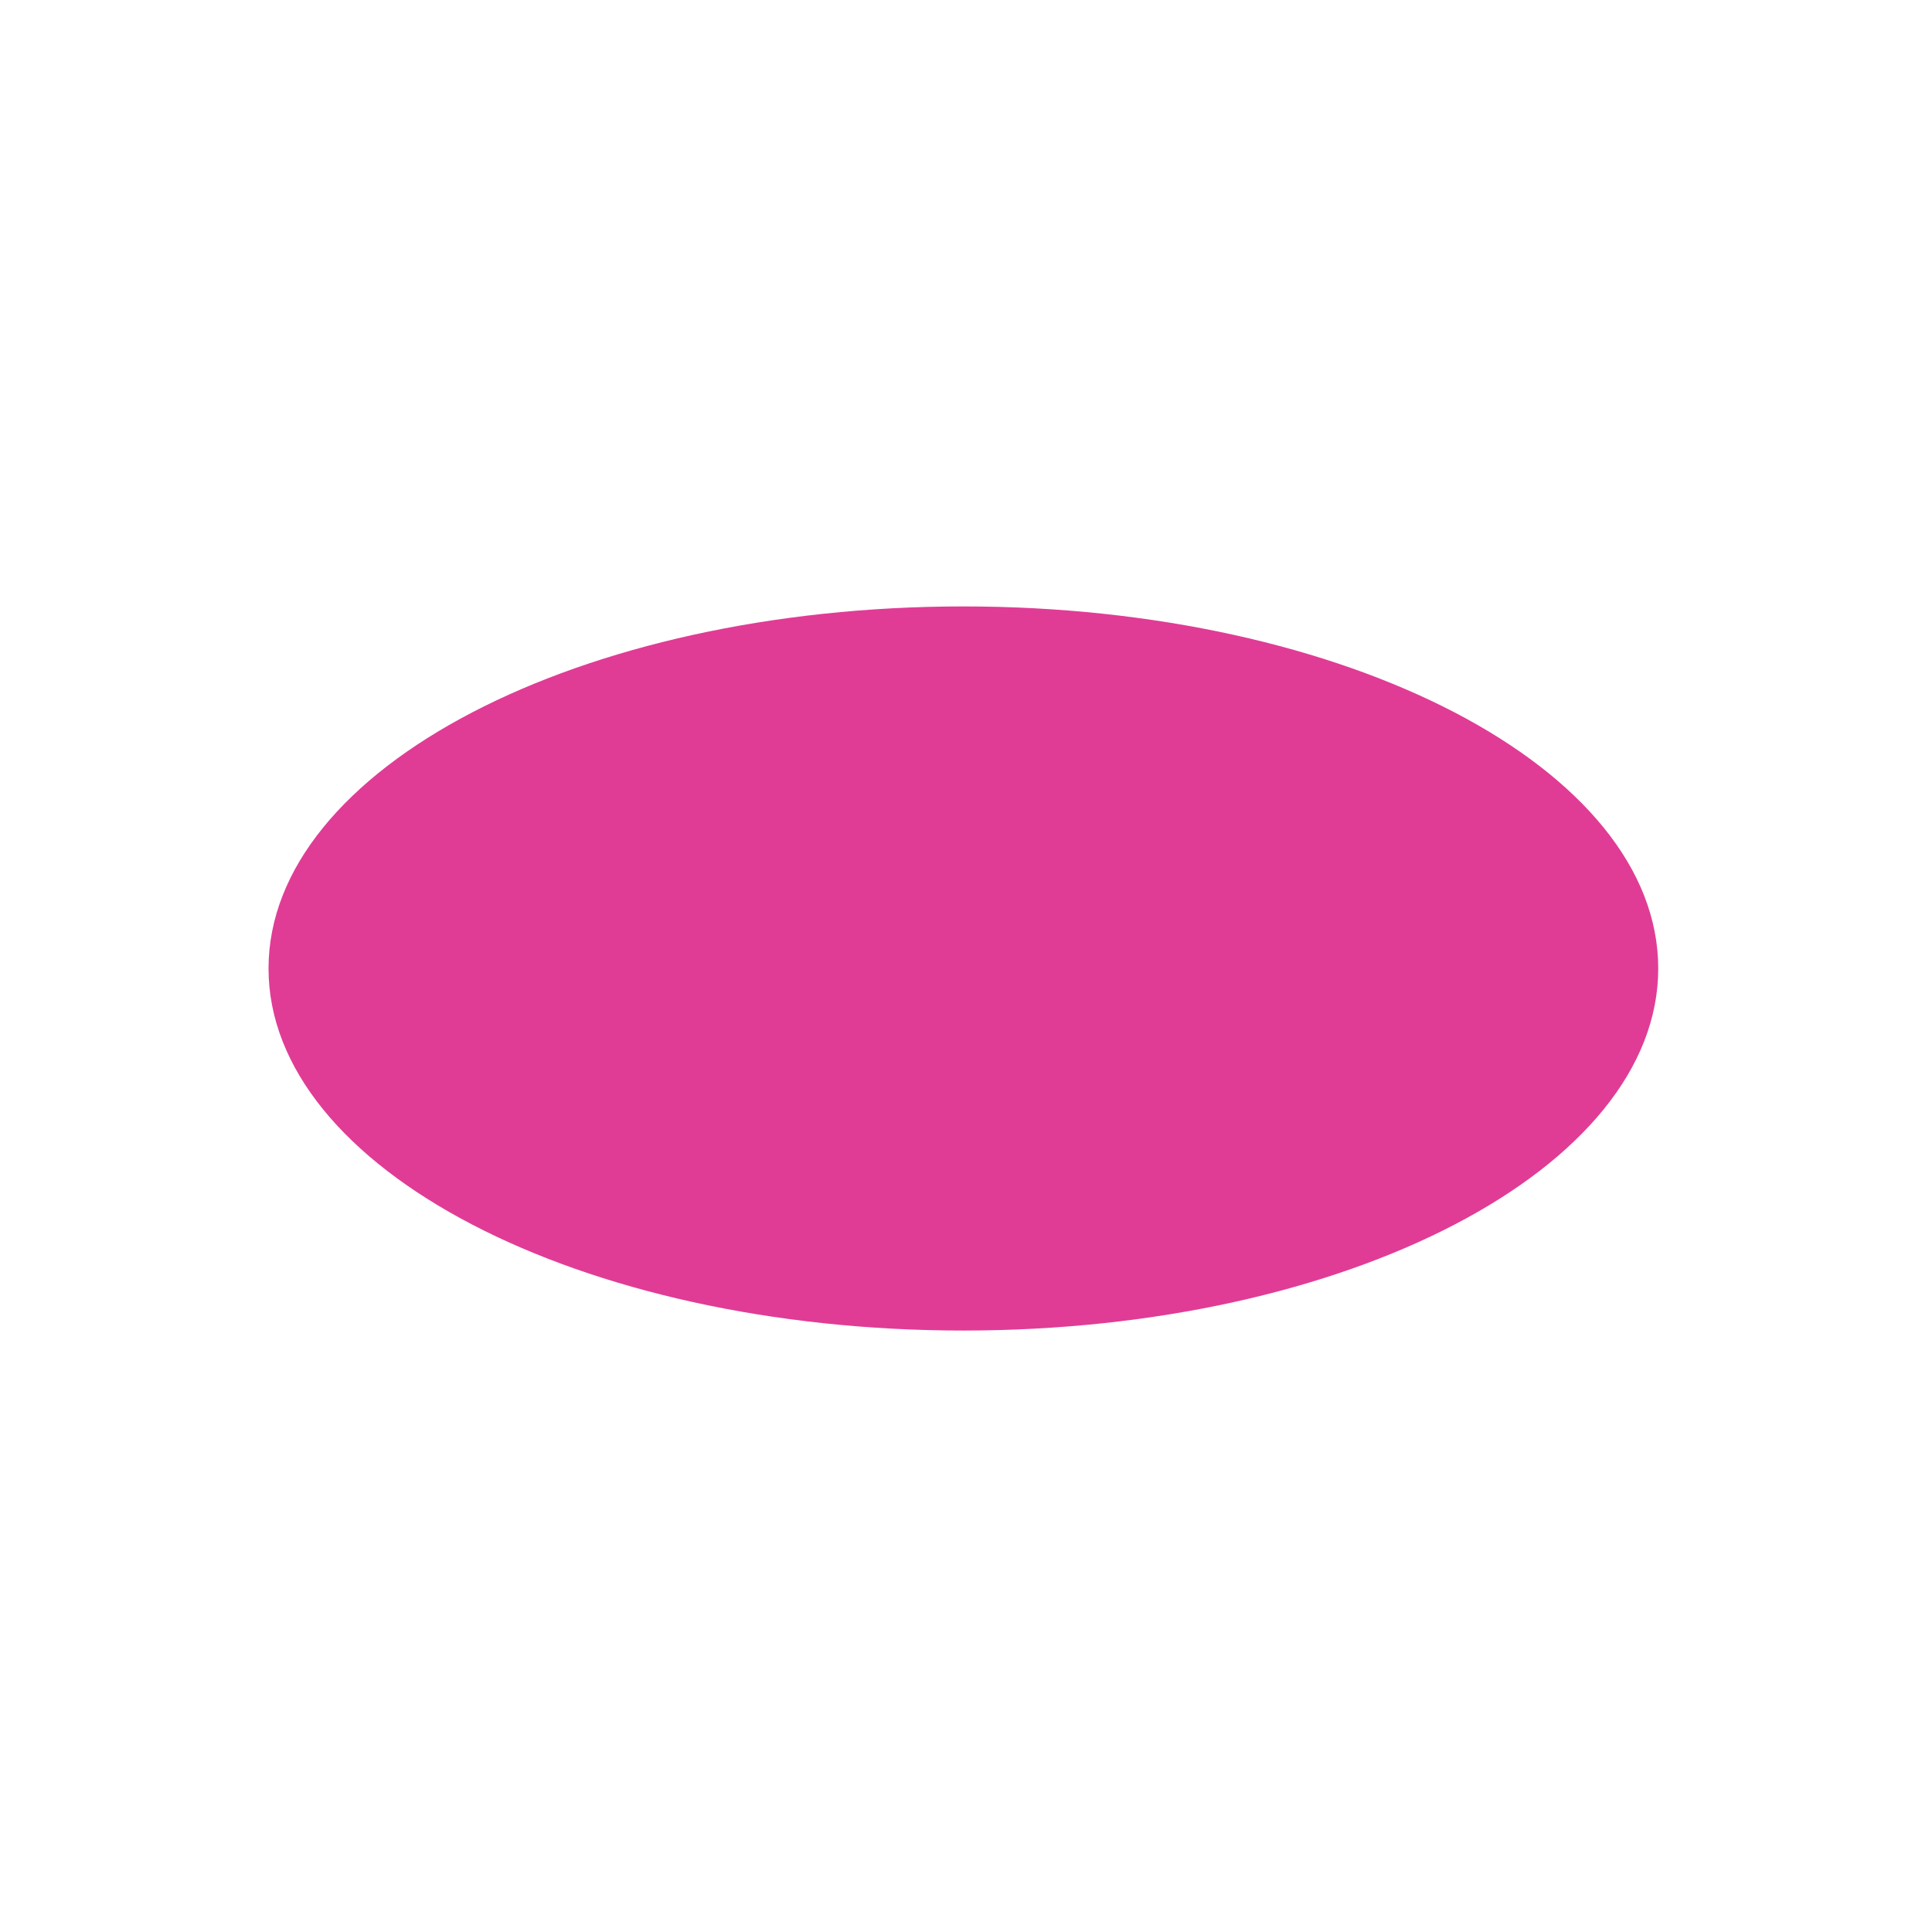
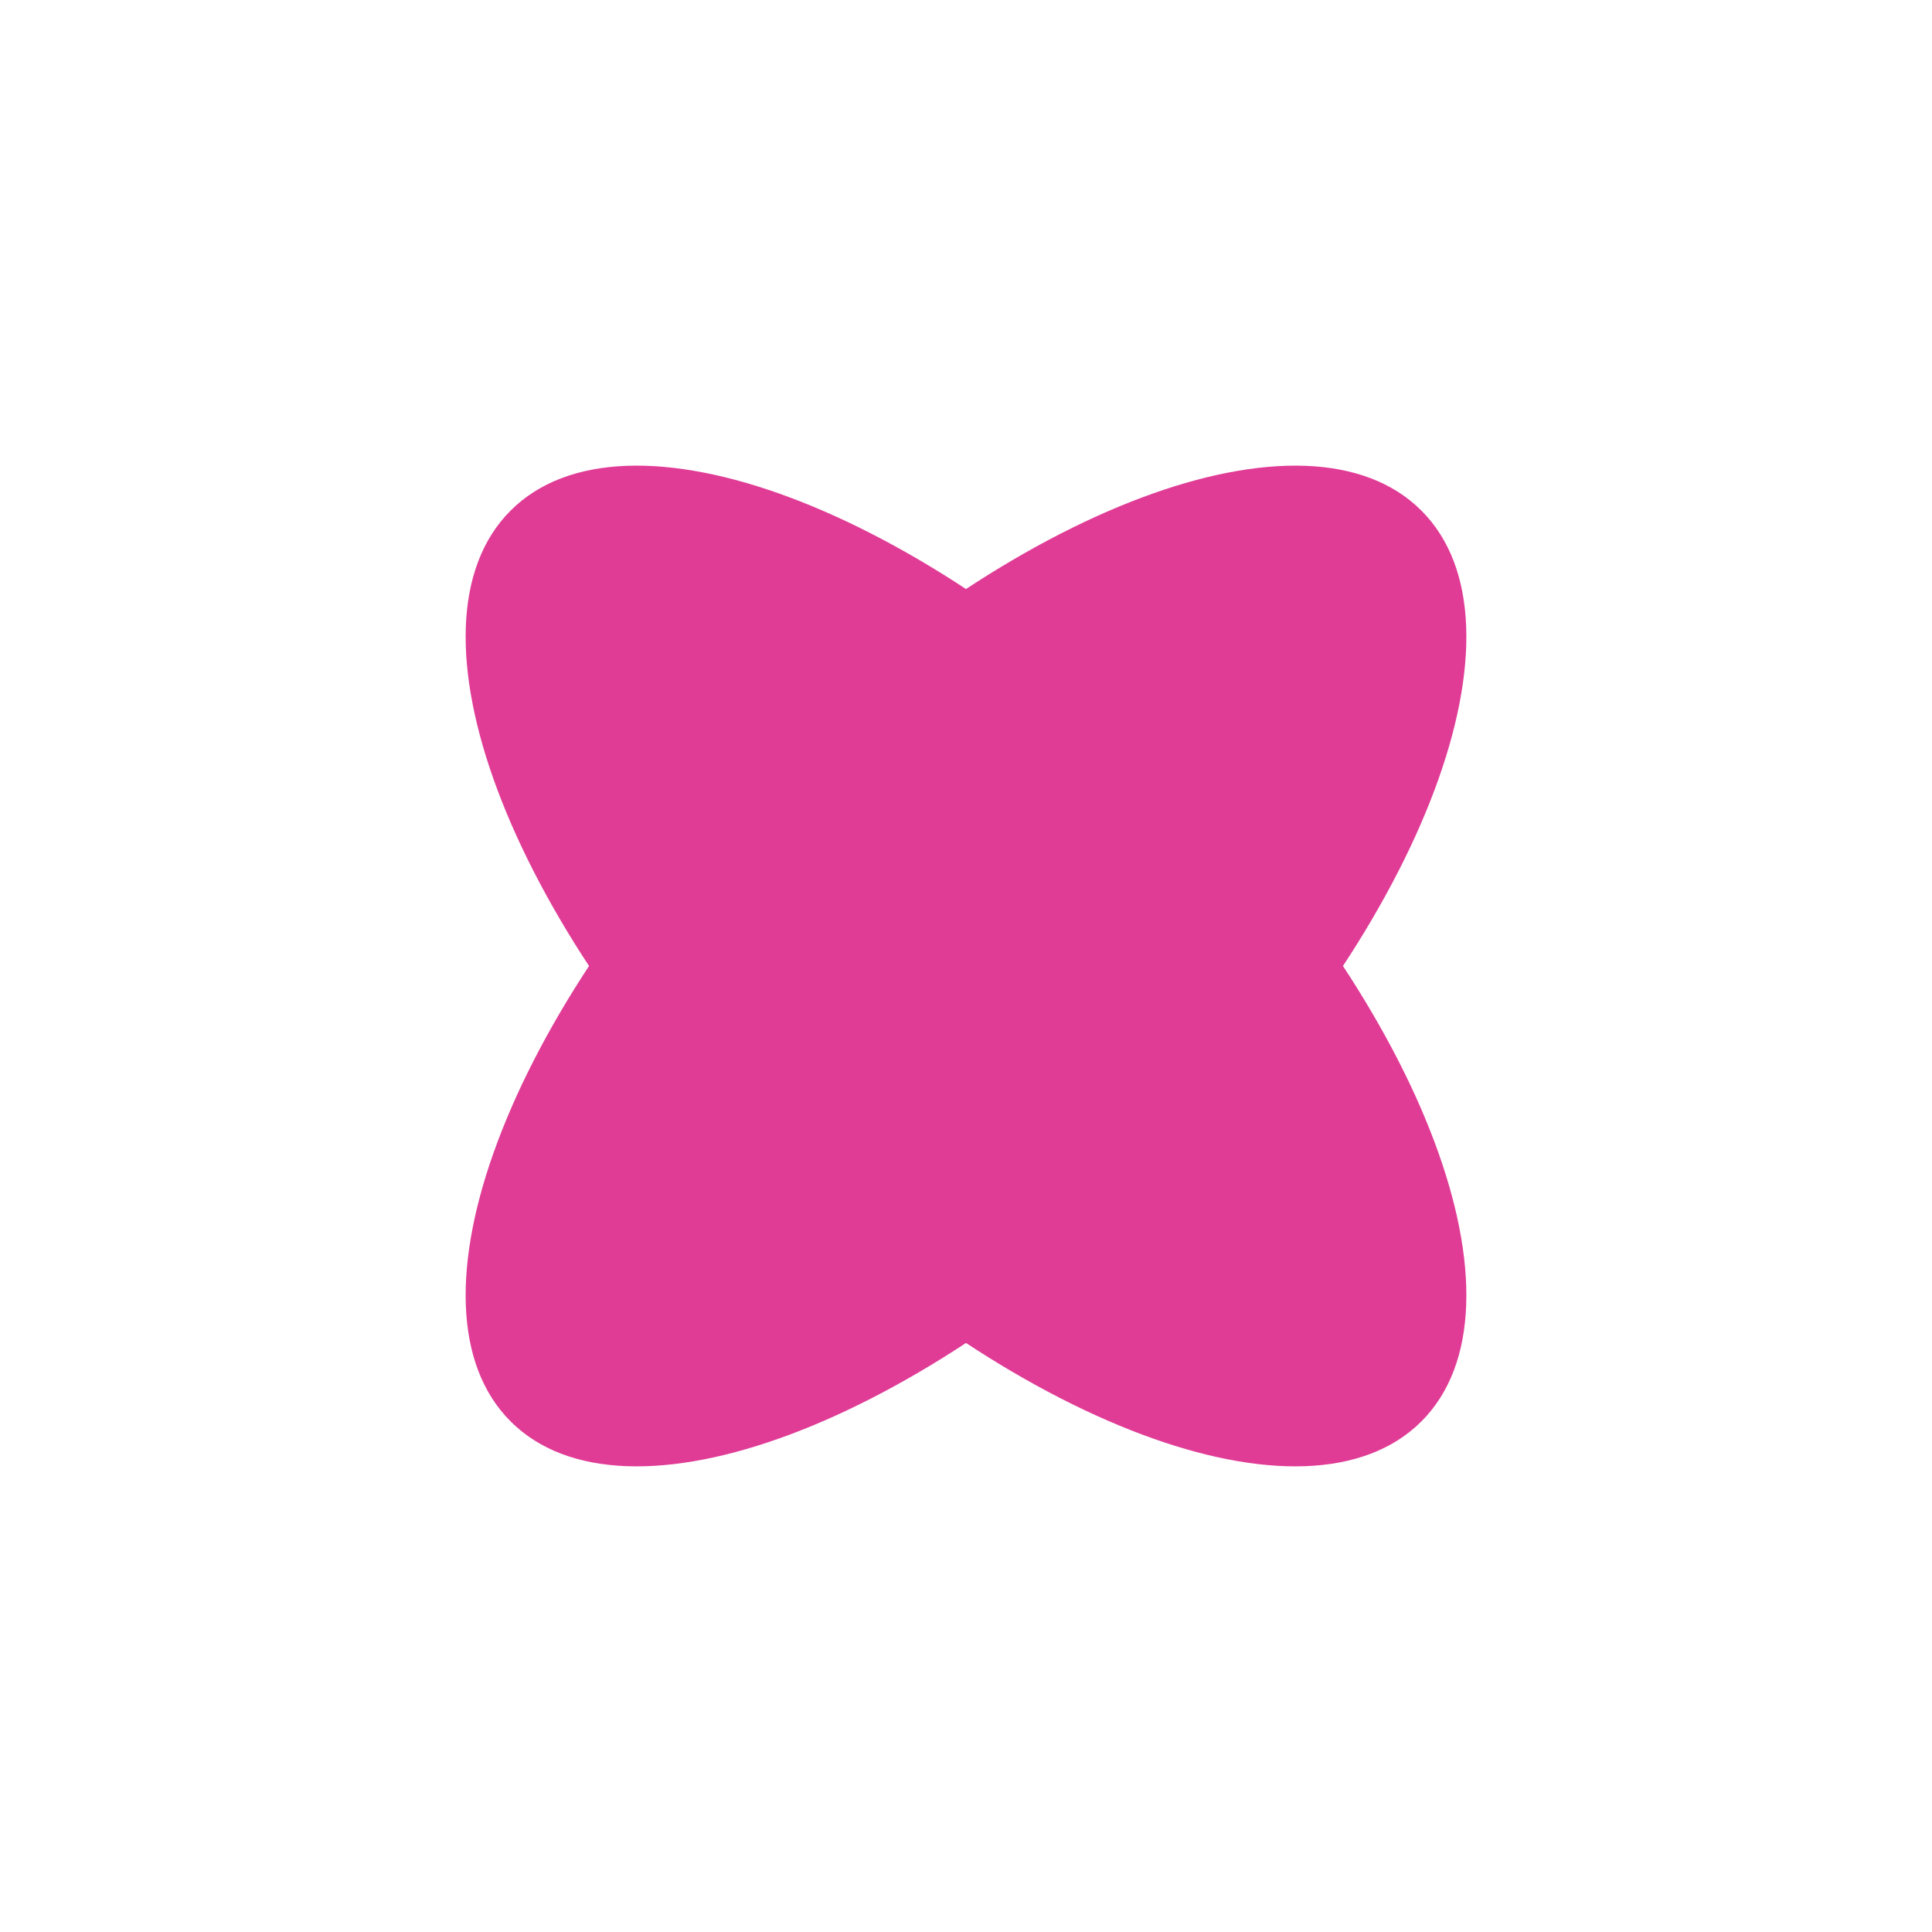
- <svg xmlns="http://www.w3.org/2000/svg" width="140" height="140" fill="none" viewBox="0 0 140 140">
-   <path fill="#e03c96" d="M69.81 96.416c27.808 0 50.352-11.746 50.352-26.236S97.618 43.944 69.81 43.944 19.459 55.69 19.459 70.18 42.002 96.416 69.81 96.416" />
+ <svg xmlns="http://www.w3.org/2000/svg" width="140" height="140" viewBox="0 0 140 140" fill="none">
+   <path d="M55 85C73.225 103.225 94.716 111.284 103 103C111.284 94.716 103.225 73.225 85 55C66.775 36.775 45.284 28.716 37 37C28.716 45.284 36.775 66.775 55 85Z" fill="#E03C96" />
+   <path d="M55 55C36.775 73.225 28.716 94.716 37 103C45.284 111.284 66.775 103.225 85 85C103.225 66.775 111.284 45.284 103 37C94.716 28.716 73.225 36.775 55 55Z" fill="#E03C96" />
</svg>
